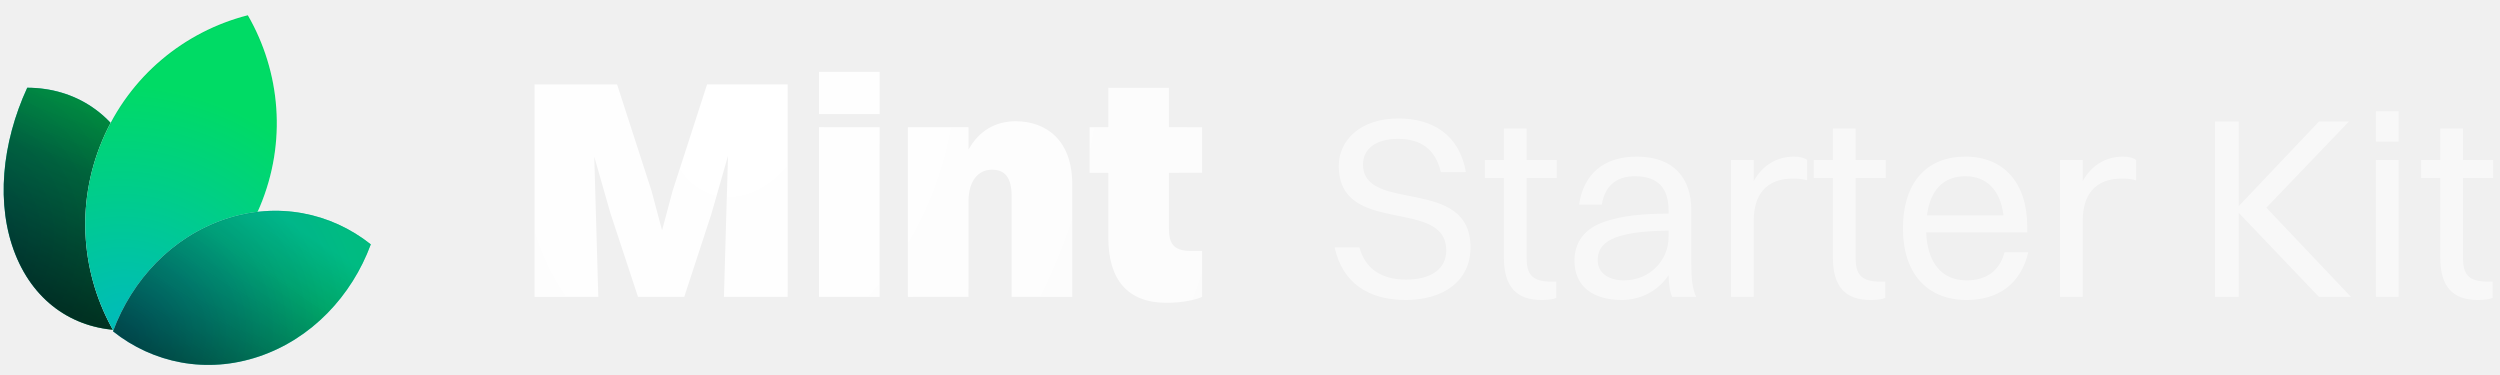
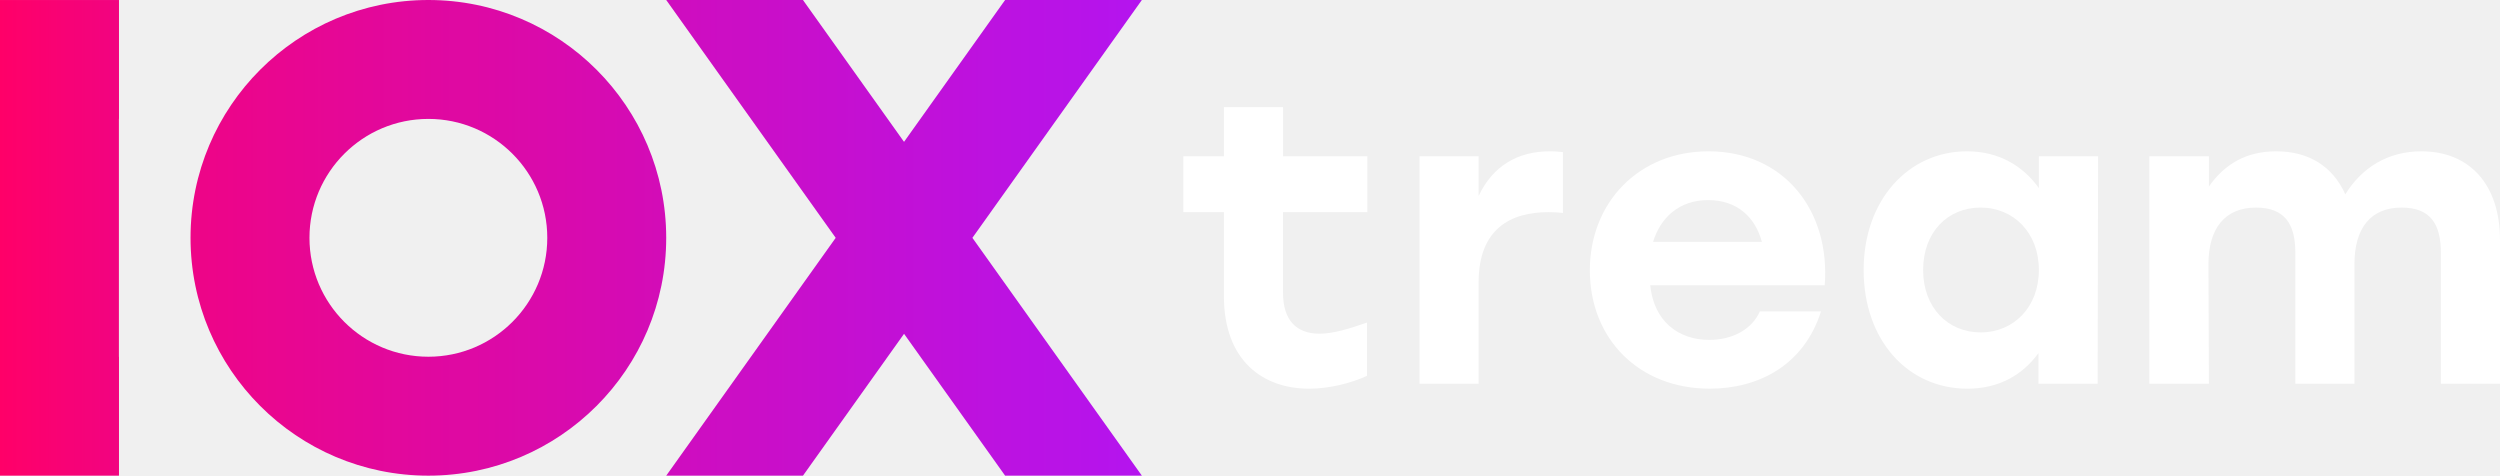
- <svg xmlns="http://www.w3.org/2000/svg" width="160" height="24" viewBox="0 0 160 24" fill="none">
-   <path d="M7.953 21.139C4.896 21.13 2.255 19.458 0.987 16.29C-0.28 13.121 0.109 9.163 1.744 5.615C4.801 5.624 7.442 7.296 8.71 10.465C9.977 13.633 9.588 17.591 7.953 21.139Z" fill="white" />
-   <path d="M7.953 21.139C4.896 21.13 2.255 19.458 0.987 16.29C-0.28 13.121 0.109 9.163 1.744 5.615C4.801 5.624 7.442 7.296 8.71 10.465C9.977 13.633 9.588 17.591 7.953 21.139Z" fill="url(#paint0_radial_115_109)" />
-   <path d="M7.953 21.139C4.896 21.13 2.255 19.458 0.987 16.29C-0.28 13.121 0.109 9.163 1.744 5.615C4.801 5.624 7.442 7.296 8.71 10.465C9.977 13.633 9.588 17.591 7.953 21.139Z" fill="black" fill-opacity="0.5" style="mix-blend-mode:hard-light" />
-   <path d="M7.953 21.139C4.896 21.13 2.255 19.458 0.987 16.29C-0.28 13.121 0.109 9.163 1.744 5.615C4.801 5.624 7.442 7.296 8.71 10.465C9.977 13.633 9.588 17.591 7.953 21.139Z" fill="url(#paint1_linear_115_109)" fill-opacity="0.5" style="mix-blend-mode:hard-light" />
-   <path d="M7.935 21.111C4.897 21.096 2.274 19.431 1.013 16.279C-0.248 13.124 0.136 9.182 1.762 5.643C4.8 5.659 7.423 7.324 8.684 10.476C9.945 13.63 9.561 17.572 7.935 21.111Z" stroke="url(#paint2_linear_115_109)" stroke-opacity="0.05" stroke-width="0.056" />
-   <path d="M7.31 21.257C11.354 20.221 14.884 17.375 16.628 13.236C18.373 9.097 17.945 4.587 15.86 0.976C11.816 2.012 8.287 4.858 6.542 8.998C4.797 13.137 5.225 17.646 7.31 21.257Z" fill="white" />
-   <path d="M7.31 21.257C11.354 20.221 14.884 17.375 16.628 13.236C18.373 9.097 17.945 4.587 15.86 0.976C11.816 2.012 8.287 4.858 6.542 8.998C4.797 13.137 5.225 17.646 7.31 21.257Z" fill="url(#paint3_radial_115_109)" />
-   <path d="M16.602 13.225C14.864 17.349 11.351 20.187 7.324 21.225C5.253 17.624 4.829 13.132 6.568 9.009C8.306 4.885 11.819 2.047 15.846 1.009C17.918 4.61 18.341 9.101 16.602 13.225Z" stroke="url(#paint4_linear_115_109)" stroke-opacity="0.05" stroke-width="0.056" />
-   <path d="M7.234 21.207C9.789 23.237 13.21 23.951 16.577 22.814C19.944 21.677 22.506 18.945 23.73 15.638C21.175 13.608 17.754 12.894 14.387 14.031C11.02 15.168 8.458 17.901 7.234 21.207Z" fill="white" />
-   <path d="M7.234 21.207C9.789 23.237 13.21 23.951 16.577 22.814C19.944 21.677 22.506 18.945 23.73 15.638C21.175 13.608 17.754 12.894 14.387 14.031C11.02 15.168 8.458 17.901 7.234 21.207Z" fill="url(#paint5_radial_115_109)" />
-   <path d="M7.234 21.207C9.789 23.237 13.21 23.951 16.577 22.814C19.944 21.677 22.506 18.945 23.73 15.638C21.175 13.608 17.754 12.894 14.387 14.031C11.02 15.168 8.458 17.901 7.234 21.207Z" fill="black" fill-opacity="0.2" style="mix-blend-mode:hard-light" />
-   <path d="M7.234 21.207C9.789 23.237 13.21 23.951 16.577 22.814C19.944 21.677 22.506 18.945 23.73 15.638C21.175 13.608 17.754 12.894 14.387 14.031C11.02 15.168 8.458 17.901 7.234 21.207Z" fill="url(#paint6_linear_115_109)" fill-opacity="0.5" style="mix-blend-mode:hard-light" />
-   <path d="M16.568 22.787C13.218 23.918 9.814 23.212 7.267 21.198C8.492 17.907 11.044 15.189 14.396 14.058C17.747 12.927 21.15 13.633 23.697 15.648C22.472 18.938 19.92 21.656 16.568 22.787Z" stroke="url(#paint7_linear_115_109)" stroke-opacity="0.05" stroke-width="0.056" />
-   <path d="M34.212 19V5.4H39.492L41.692 12.2L42.372 14.74L43.052 12.2L45.252 5.4H50.412V19H46.332L46.592 9.98L45.532 13.68L43.792 19H40.832L39.052 13.6L38.032 10.02L38.292 19H34.212ZM52.416 7.3V4.6H56.295V7.3H52.416ZM52.416 19V8.14H56.295V19H52.416ZM58.104 19V8.14H61.984V9.58C62.664 8.34 63.744 7.76 65.004 7.76C66.964 7.76 68.624 8.98 68.624 11.78V19H64.744V12.56C64.744 11.34 64.304 10.86 63.484 10.86C62.604 10.86 61.984 11.58 61.984 12.88V19H58.104ZM70.933 15.22V11.06H69.733V8.14H70.933V5.62H74.813V8.14H76.933V11.06H74.813V14.6C74.813 15.5 75.033 16.06 76.213 16.06H76.933V19C76.493 19.2 75.673 19.38 74.653 19.38C72.153 19.38 70.933 17.88 70.933 15.22Z" fill="url(#paint8_radial_115_109)" />
-   <path d="M87.232 10.519C87.232 13.687 94.112 11.229 94.112 15.832C94.112 17.994 92.364 19.198 89.971 19.198C87.562 19.198 85.912 18.093 85.417 15.832H87.001C87.364 17.169 88.371 17.895 89.987 17.895C91.671 17.895 92.561 17.152 92.561 16.03C92.561 12.598 85.681 15.155 85.681 10.618C85.681 9.001 87.034 7.582 89.509 7.582C91.671 7.582 93.403 8.621 93.816 11.014H92.215C91.868 9.529 90.912 8.886 89.476 8.886C88.057 8.886 87.232 9.529 87.232 10.519ZM96.25 16.476V11.393H95.029V10.239H96.25V8.226H97.702V10.239H99.632V11.393H97.702V16.476C97.702 17.532 98.015 18.026 99.302 18.026H99.599V19.066C99.434 19.148 99.071 19.198 98.659 19.198C97.025 19.198 96.25 18.323 96.25 16.476ZM102.516 13.093H101.064C101.345 11.162 102.615 10.024 104.76 10.024C107.103 10.024 108.242 11.393 108.242 13.44V16.888C108.242 17.895 108.324 18.521 108.555 19H107.021C106.856 18.654 106.806 18.142 106.79 17.614C106.047 18.72 104.859 19.198 103.803 19.198C101.988 19.198 100.767 18.357 100.767 16.69C100.767 15.486 101.427 14.611 102.714 14.182C103.902 13.786 105.107 13.687 106.79 13.671V13.473C106.79 12.053 106.13 11.278 104.628 11.278C103.374 11.278 102.698 11.971 102.516 13.093ZM102.252 16.657C102.252 17.465 102.929 17.944 103.952 17.944C105.569 17.944 106.79 16.674 106.79 15.172V14.759C103.061 14.793 102.252 15.585 102.252 16.657ZM110.787 19V10.239H112.239V11.591C112.833 10.519 113.774 10.024 114.83 10.024C115.176 10.024 115.49 10.107 115.655 10.239V11.542C115.407 11.46 115.094 11.427 114.747 11.427C112.998 11.427 112.239 12.515 112.239 14.1V19H110.787ZM117.305 16.476V11.393H116.084V10.239H117.305V8.226H118.757V10.239H120.688V11.393H118.757V16.476C118.757 17.532 119.071 18.026 120.358 18.026H120.655V19.066C120.49 19.148 120.127 19.198 119.714 19.198C118.081 19.198 117.305 18.323 117.305 16.476ZM129.809 16.145C129.33 18.192 127.862 19.198 125.865 19.198C123.324 19.198 121.79 17.482 121.79 14.627C121.79 11.658 123.324 10.024 125.783 10.024C128.258 10.024 129.743 11.723 129.743 14.512V14.875H123.275C123.357 16.838 124.281 17.944 125.865 17.944C127.103 17.944 127.977 17.35 128.291 16.145H129.809ZM125.783 11.278C124.38 11.278 123.539 12.152 123.324 13.786H128.225C128.027 12.169 127.152 11.278 125.783 11.278ZM131.843 19V10.239H133.295V11.591C133.889 10.519 134.829 10.024 135.885 10.024C136.232 10.024 136.545 10.107 136.71 10.239V11.542C136.463 11.46 136.149 11.427 135.803 11.427C134.054 11.427 133.295 12.515 133.295 14.1V19H131.843ZM141.763 19V7.78H143.281V13.192L148.413 7.78H150.327L145.047 13.291L150.459 19H148.413L143.281 13.621V19H141.763ZM152.06 9.067V7.12H153.512V9.067H152.06ZM152.06 19V10.239H153.512V19H152.06ZM156.178 16.476V11.393H154.957V10.239H156.178V8.226H157.63V10.239H159.56V11.393H157.63V16.476C157.63 17.532 157.943 18.026 159.23 18.026H159.527V19.066C159.362 19.148 158.999 19.198 158.587 19.198C156.953 19.198 156.178 18.323 156.178 16.476Z" fill="white" fill-opacity="0.55" />
+ <svg xmlns="http://www.w3.org/2000/svg" xmlns:xlink="http://www.w3.org/1999/xlink" id="Camada_2" data-name="Camada 2" viewBox="0 0 1367.85 260.26">
  <defs>
-     <radialGradient id="paint0_radial_115_109" cx="0" cy="0" r="1" gradientUnits="userSpaceOnUse" gradientTransform="translate(-3.00503 15.023) rotate(-10.029) scale(17.9572 17.784)">
-       <stop stop-color="#00B0BB" />
-       <stop offset="1" stop-color="#00DB65" />
-     </radialGradient>
-     <linearGradient id="paint1_linear_115_109" x1="7.39" y1="4.813" x2="1.63" y2="18.689" gradientUnits="userSpaceOnUse">
-       <stop stop-color="#18E299" />
-       <stop offset="1" />
+     <style>
+       .cls-1 {
+         fill: #fff;
+       }
+ 
+       .cls-2 {
+         fill: url(#Gradiente_sem_nome_18-3);
+       }
+ 
+       .cls-3 {
+         fill: url(#Gradiente_sem_nome_18);
+       }
+ 
+       .cls-4 {
+         fill: url(#Gradiente_sem_nome_18-2);
+       }
+     </style>
+     <linearGradient id="Gradiente_sem_nome_18" data-name="Gradiente sem nome 18" x1="0" y1="130.14" x2="358.04" y2="130.14" gradientUnits="userSpaceOnUse">
+       <stop offset="0" stop-color="#ff0068" />
+       <stop offset="1" stop-color="#b414ef" />
    </linearGradient>
-     <linearGradient id="paint2_linear_115_109" x1="7.948" y1="8.016" x2="1.761" y2="18.746" gradientUnits="userSpaceOnUse">
-       <stop />
-       <stop offset="1" stop-opacity="0" />
-     </linearGradient>
-     <radialGradient id="paint3_radial_115_109" cx="0" cy="0" r="1" gradientUnits="userSpaceOnUse" gradientTransform="translate(8.11404 20.8822) rotate(-75.7542) scale(21.6246 23.7772)">
-       <stop stop-color="#00BBBB" />
-       <stop offset="0.713" stop-color="#00DB65" />
-     </radialGradient>
-     <linearGradient id="paint4_linear_115_109" x1="7.602" y1="5.871" x2="15.556" y2="16.372" gradientUnits="userSpaceOnUse">
-       <stop />
-       <stop offset="1" stop-opacity="0" />
-     </linearGradient>
-     <radialGradient id="paint5_radial_115_109" cx="0" cy="0" r="1" gradientUnits="userSpaceOnUse" gradientTransform="translate(7.84537 21.5181) rotate(-20.3525) scale(18.5603 17.32)">
-       <stop stop-color="#00B0BB" />
-       <stop offset="1" stop-color="#00DB65" />
-     </radialGradient>
-     <linearGradient id="paint6_linear_115_109" x1="16.808" y1="13.007" x2="10.041" y2="22.994" gradientUnits="userSpaceOnUse">
-       <stop stop-color="#00B1BC" />
-       <stop offset="1" />
-     </linearGradient>
-     <linearGradient id="paint7_linear_115_109" x1="16.808" y1="13.007" x2="14.169" y2="23.841" gradientUnits="userSpaceOnUse">
-       <stop />
-       <stop offset="1" stop-opacity="0" />
-     </linearGradient>
-     <radialGradient id="paint8_radial_115_109" cx="0" cy="0" r="1" gradientUnits="userSpaceOnUse" gradientTransform="translate(47.2781 7) rotate(19.0047) scale(67.5582 85.7506)">
-       <stop stop-color="white" />
-       <stop offset="1" stop-color="white" stop-opacity="0.5" />
-     </radialGradient>
+     <linearGradient id="Gradiente_sem_nome_18-2" data-name="Gradiente sem nome 18" x1="-58.41" y1="130.13" x2="657.3" y2="130.13" xlink:href="#Gradiente_sem_nome_18" />
+     <linearGradient id="Gradiente_sem_nome_18-3" data-name="Gradiente sem nome 18" x1="-90.95" y1="130.13" x2="624.76" y2="130.13" xlink:href="#Gradiente_sem_nome_18" />
  </defs>
+   <g id="Camada_1-2" data-name="Camada 1">
+     <g>
+       <g>
+         <path class="cls-3" d="M65.1,65.06V.01H0v260.25h65.1v-65.07h-.05V65.06h.05Z" />
+         <path class="cls-4" d="M364.51,130.13c0,71.83-58.3,130.12-130.13,130.12s-130.13-58.3-130.13-130.12S162.55,0,234.38,0s130.13,58.3,130.13,130.13ZM234.38,65.06c-35.91,0-65.06,29.15-65.06,65.06s29.15,65.06,65.06,65.06,65.06-29.15,65.06-65.06-29.15-65.06-65.06-65.06Z" />
+         <path class="cls-2" d="M624.76,0l-92.72,130.13,92.72,130.12h-74.82l-55.3-77.61-55.3,77.61h-74.82l92.72-130.12L364.51,0h74.82l55.3,77.61L549.93,0h74.82Z" />
+       </g>
+       <g>
+         <path class="cls-1" d="M748.14,116.08v-30.58h-46.14v-26.9h-32.35v26.9h-22.19v30.58h22.19v45.9c0,35.74,21.7,50.69,46.59,50.69,11.75,0,23.79-3.36,31.69-7.04v-29.15c-10.19,3.6-18.79,6.1-26,6.1-12.9,0-19.94-7.7-19.94-22.4v-44.1h46.14Z" />
+         <path class="cls-1" d="M847.91,82.79c-17.65,0-31.24,8.15-38.9,24.44v-21.74h-32.34v124.47h32.34v-55.44c0-29.44,17.61-38.45,38.24-38.45,3.6,0,5.4.2,7.9.45v-33.29c-2.05-.2-4.3-.45-7.25-.45Z" />
+         <path class="cls-1" d="M934.8,82.79c-38,0-64.93,27.84-64.93,65.14s26.69,64.73,65.63,64.73c26.69,0,51.55-12.9,60.84-42.29h-33.45c-4.34,9.95-15.19,15.6-27.64,15.6-16.75,0-30.3-9.95-32.35-29.89h95.48c3.15-40.94-22.4-73.29-63.58-73.29ZM904.46,132.33c4.09-13.31,14.29-22.85,30.13-22.85s25.75,9.29,29.4,22.85h-59.53Z" />
+         <path class="cls-1" d="M1115.56,85.49v17.44c-8.6-12-21.7-20.14-39.35-20.14-31.89,0-56.54,26.49-56.54,64.94s24.16,64.94,56.79,64.94c17.4,0,30.3-7.7,38.85-19.45v16.75h32.39l.25-124.47h-32.39ZM1083.66,181.87c-17.89,0-31.44-13.55-31.44-34.15s13.35-34.15,31.44-34.15,31.89,13.8,31.89,34.15-13.8,34.15-31.89,34.15Z" />
+         <path class="cls-1" d="M1324.86,82.79c-18.3,0-32.59,8.84-41.64,23.54-6.8-15.19-19.9-23.54-37.79-23.54-16.3,0-28.05,6.8-36.85,19.24v-16.54h-32.59v124.47h32.59l-.25-65.39c0-19.69,9.05-30.99,26-30.99,15.6,0,21.54,8.8,21.54,24.65v71.73h32.34v-65.39c0-19.69,8.8-30.99,25.79-30.99,15.6,0,21.5,8.8,21.5,24.65v71.73h32.34v-78.73c0-30.13-16.5-48.44-42.99-48.44Z" />
+       </g>
+     </g>
+   </g>
</svg>
